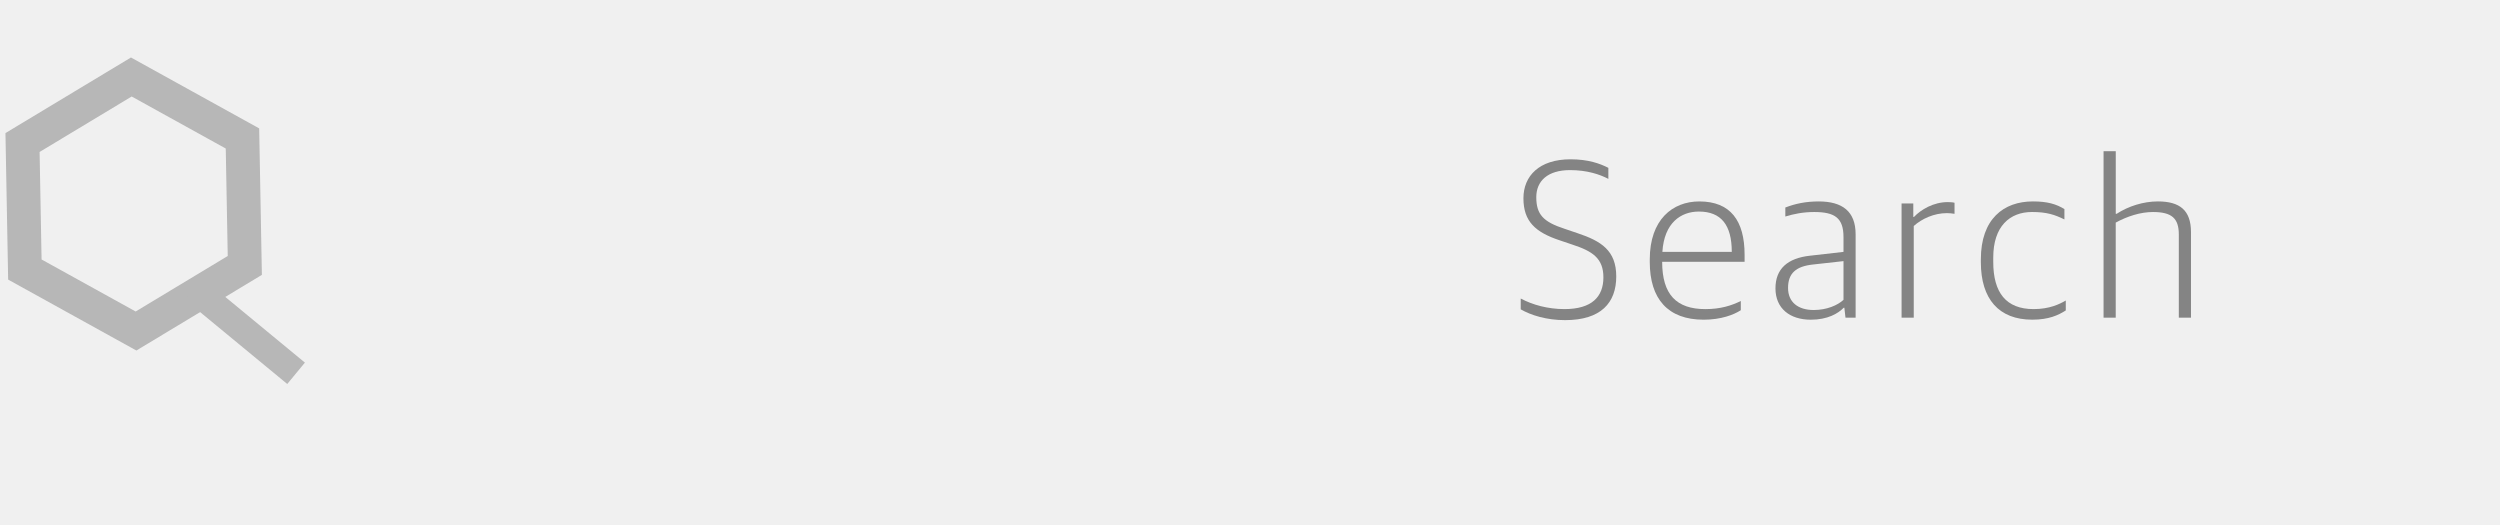
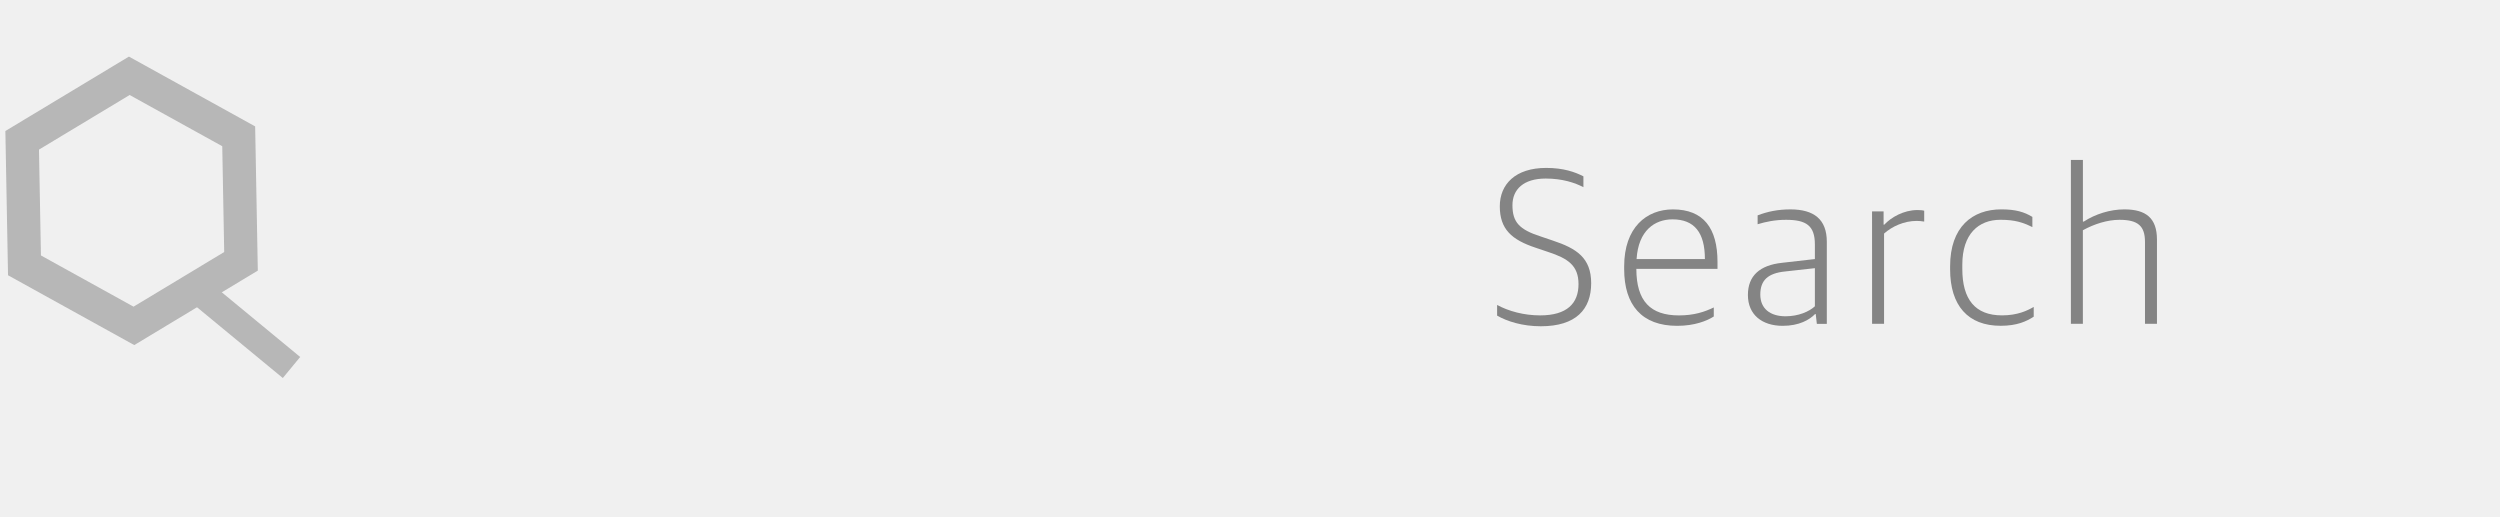
- <svg xmlns="http://www.w3.org/2000/svg" version="1.1" id="Layer_1" x="0px" y="0px" width="222px" height="46.584px" viewBox="0 0 222 46.584" enable-background="new 0 0 222 46.584" xml:space="preserve">
-   <path display="none" opacity="0.8" fill="#9E9E9E" enable-background="new    " d="M6.999,12.999H2.304  c-0.551,0-1.289-0.347-1.64-0.771l-2.051-2.46C-1.738,9.347-2.477,9-3.026,9h-7c-0.551,0-1.263,0.365-1.585,0.812l-1.716,2.377  C-13.648,12.632-14.362,13-14.913,13H-20c-1.099,0-2,0.9-2,1.998V30c0,1.099,0.901,2,2,2H7c1.1,0,2-0.901,2-2V14.997  C9,13.898,8.1,12.999,6.999,12.999z" />
-   <polygon display="none" fill="#FFFFFF" points="-9.844,27.551 -13.09,21.93 -9.844,16.307 -3.354,16.307 -0.107,21.93   -3.354,27.551 " />
-   <g display="none">
-     <path display="inline" fill="#848484" d="M135.167,14.47h3.842c3.281,0,4.621,1.46,4.621,3.98c0,2.601-1.642,4.042-4.381,4.042   h-2.961v5.841h-1.121V14.47L135.167,14.47z M139.027,21.552c2.382,0,3.399-1.041,3.399-3.021c0-2.08-0.858-3.101-3.52-3.101h-2.621   v6.122H139.027z" />
-     <path display="inline" fill="#848484" d="M146.127,23.432v-0.279c0-3.321,1.899-5.142,4.521-5.142c2.74,0,4.541,1.76,4.541,5.081   v0.26c0,3.321-1.921,5.163-4.562,5.163C147.887,28.515,146.127,26.752,146.127,23.432z M154.068,23.452v-0.4   c0-3-1.479-4.141-3.44-4.141c-2.021,0-3.4,1.44-3.4,4.141v0.421c0,2.959,1.48,4.141,3.441,4.141   C152.688,27.613,154.068,26.213,154.068,23.452z" />
-     <path display="inline" fill="#848484" d="M157.807,27.772v-0.881c0.82,0.36,1.641,0.681,3.081,0.681   c1.84,0,2.521-0.761,2.521-1.841c0-1.159-0.539-1.58-1.979-2l-1.101-0.32c-1.5-0.42-2.4-1.08-2.4-2.721   c0-1.581,1.08-2.681,3.301-2.681c1.3,0,2.16,0.3,2.721,0.6v0.9c-0.619-0.3-1.619-0.56-2.66-0.56c-1.561,0-2.34,0.6-2.34,1.66   c0,1.04,0.479,1.48,1.739,1.84l1.12,0.32c1.841,0.521,2.682,1.122,2.682,2.881c0,1.721-1.16,2.841-3.48,2.841   C159.647,28.493,158.566,28.192,157.807,27.772z" />
-     <path display="inline" fill="#848484" d="M168.368,26.213v-7.122h-1.502v-0.9h1.502v-2.4h1.079v2.4h2.761v0.9h-2.761v6.962   c0,1.04,0.359,1.48,1.62,1.48c0.439,0,0.939-0.08,1.359-0.2v0.739c-0.359,0.181-0.859,0.36-1.641,0.36   C169.247,28.435,168.368,27.772,168.368,26.213z" />
-   </g>
-   <g display="none">
-     <path display="inline" fill="#848484" d="M136.168,15.346h3.84c3.281,0,4.621,1.46,4.621,3.98c0,2.601-1.642,4.041-4.381,4.041   h-2.961v5.842h-1.119V15.346z M140.028,22.428c2.381,0,3.4-1.041,3.4-3.021c0-2.08-0.86-3.101-3.521-3.101h-2.621v6.122H140.028z" />
-     <path display="inline" fill="#848484" d="M147.987,19.067h1.04v1.2h0.062c0.619-0.66,1.74-1.32,3-1.32   c0.221,0,0.479,0.02,0.601,0.06v0.98c-0.22-0.04-0.501-0.061-0.681-0.061c-1.141,0-2.221,0.5-2.94,1.141v8.142h-1.08   L147.987,19.067L147.987,19.067z" />
-     <path display="inline" fill="#848484" d="M155.027,24.31v-0.281c0-3.32,1.899-5.142,4.521-5.142c2.74,0,4.541,1.76,4.541,5.081   v0.262c0,3.319-1.92,5.16-4.562,5.16C156.788,29.39,155.027,27.629,155.027,24.31z M162.969,24.328v-0.4   c0-3-1.48-4.141-3.441-4.141c-2.02,0-3.4,1.44-3.4,4.141v0.421c0,2.961,1.48,4.141,3.439,4.141   C161.588,28.488,162.969,27.088,162.969,24.328z" />
-     <path display="inline" fill="#848484" d="M168.127,19.967h-1.58v-0.9h1.58v-1.701c0-2.06,1.26-3.041,2.92-3.041   c0.641,0,1.021,0.1,1.361,0.22v0.8c-0.32-0.08-0.642-0.12-1.181-0.12c-1.24,0-2.021,0.66-2.021,2.22v1.621h5.162v10.142h-1.103   v-9.242h-4.062v9.242h-1.08v-9.241H168.127z M173.268,15.646h1.102v1.24h-1.102V15.646z" />
-     <path display="inline" fill="#848484" d="M178.508,14.426h1.1v14.783h-1.1V14.426z" />
-     <path display="inline" fill="#848484" d="M183.088,24.269v-0.24c0-3.521,2.02-5.142,4.399-5.142c2.761,0,4.021,1.7,4.021,4.741   v0.62h-7.32c0,2.92,1.279,4.201,3.84,4.201c1.361,0,2.32-0.32,3.141-0.722v0.82c-0.619,0.4-1.739,0.84-3.301,0.84   C184.688,29.39,183.088,27.529,183.088,24.269z M184.208,23.367h6.162c0-2.38-0.941-3.58-2.923-3.58   C185.848,19.787,184.368,20.787,184.208,23.367z" />
-   </g>
-   <g display="none">
-     <rect x="-21.935" y="22.204" display="inline" fill="#FFFFFF" width="25.955" height="13.6" />
-     <g display="inline" opacity="0.7">
-       <path fill="#9E9E9E" d="M-9.468,30.685c-4.914,0-9.347-2.091-12.467-5.422c2.334-0.768,6.778-2.448,7.459-2.753    c1.557-0.701,1.558-2.954,1.487-3.891l-0.014-0.17l-0.12-0.124c-0.795-0.824-1.405-2.27-1.863-4.413l-0.064-0.3l-0.297-0.063    c-0.138-0.032-0.394-0.236-0.67-0.716c-0.491-0.855-0.726-1.995-0.533-2.598c0.114-0.354,0.235-0.423,0.258-0.432    c0.049-0.022,0.133,0.013,0.167,0.028l0.696,0.328l-0.02-0.769c-0.028-1.149-0.007-2.077,0.02-3.085    C-15.298,1.388-10.747,1-9.329,1c0.006,0,0.016,0,0.022,0c1.414,0,5.967,0.389,6.099,5.304C-3.177,7.461-3.164,8.335-3.19,9.39    l-0.018,0.769l0.697-0.326c0.034-0.017,0.117-0.051,0.168-0.029c0.021,0.01,0.142,0.077,0.255,0.432    c0.192,0.605-0.042,1.745-0.532,2.6c-0.276,0.479-0.533,0.684-0.67,0.714l-0.298,0.066l-0.064,0.298    c-0.457,2.144-1.064,3.591-1.863,4.414l-0.12,0.124l-0.013,0.172c-0.07,0.935-0.07,3.189,1.489,3.889    c0.668,0.299,5.018,1.973,7.223,2.688C-0.058,28.567-4.519,30.685-9.468,30.685z" />
-       <polygon fill="#9E9E9E" points="1.799,36.94 -9.436,43.427 -20.671,36.94 -20.671,23.969 -9.436,17.481 1.799,23.969   " />
-     </g>
-     <rect x="-23.25" y="22.204" display="inline" fill="#FFFFFF" width="2.579" height="15.335" />
-     <rect x="1.774" y="22.204" display="inline" fill="#FFFFFF" width="2.579" height="15.335" />
-   </g>
-   <g display="none">
+ <svg xmlns="http://www.w3.org/2000/svg" version="1.1" id="Layer_1" x="0px" y="0px" width="225.5px" height="46.584px" viewBox="0 0 225.5 46.584" enable-background="new 0 0 225.5 46.584" xml:space="preserve">
+   <g id="Post" display="none">
    <g display="inline">
-       <rect x="-22.279" y="23.066" fill="#FFFFFF" width="26.356" height="13.814" />
-       <g>
-         <path fill="#9E9E9E" d="M-9.619,31.683c-4.991,0-9.497-2.119-12.66-5.513c2.373-0.771,6.881-2.487,7.575-2.796     c1.583-0.704,1.583-2.99,1.508-3.943l-0.012-0.184l-0.125-0.124c-0.806-0.835-1.424-2.298-1.888-4.477l-0.069-0.308l-0.302-0.054     c-0.141-0.039-0.4-0.243-0.68-0.731c-0.498-0.873-0.734-2.028-0.539-2.638c0.118-0.367,0.235-0.438,0.262-0.438     c0.049-0.023,0.136,0.012,0.172,0.029l0.704,0.332l-0.02-0.781c-0.027-1.164-0.007-2.115,0.02-3.139     c0.13-4.986,4.756-5.383,6.197-5.383c0.006,0,0.018,0,0.019,0c1.438,0,6.07,0.396,6.197,5.383     c0.042,1.173,0.051,2.066,0.021,3.139l-0.021,0.781l0.714-0.332c0.027-0.018,0.109-0.053,0.169-0.029     c0.008,0.006,0.139,0.077,0.254,0.438c0.19,0.616-0.044,1.765-0.536,2.638c-0.285,0.489-0.551,0.702-0.687,0.731l-0.296,0.06     l-0.071,0.302c-0.462,2.179-1.081,3.648-1.898,4.483l-0.11,0.13l-0.015,0.172c-0.068,0.953-0.068,3.244,1.504,3.943     c0.684,0.309,5.107,2.008,7.34,2.742C-0.06,29.532-4.583,31.683-9.619,31.683z" />
-         <polygon fill="#9E9E9E" points="1.833,38.03 -9.587,44.621 -20.997,38.03 -20.997,24.86 -9.587,18.27 1.833,24.86    " />
-       </g>
-       <rect x="-23.611" y="23.066" fill="#FFFFFF" width="2.615" height="15.58" />
-       <rect x="1.803" y="23.066" fill="#FFFFFF" width="2.612" height="15.58" />
-       <polygon fill="#9E9E9E" points="-16.5,14.258 -17.701,12.176 -16.5,10.098 -14.101,10.098 -12.9,12.176 -14.101,14.258   " />
-       <polygon fill="#9E9E9E" points="-4.915,14.258 -6.117,12.173 -4.915,10.095 -2.517,10.095 -1.315,12.173 -2.517,14.258   " />
-     </g>
-     <rect x="-20.997" y="38.03" display="inline" fill="#FFFFFF" width="22.8" height="7.219" />
-   </g>
-   <g id="Layer_4_2_" display="none">
-     <g display="inline">
-       <polygon fill="#9E9E9E" points="-16.014,24.619 -21.677,14.809 -16.014,5 -4.687,5 0.975,14.809 -4.687,24.619   " />
-       <polygon fill="#9E9E9E" points="-21.677,14.809 -10.352,37.194 0.975,14.809   " />
-       <polygon opacity="0.05" enable-background="new    " points="-21.677,14.809 -10.352,37.194 -9.096,34.717 -18.204,15.639   " />
-       <polyline opacity="0.1" fill="#FFFFFF" enable-background="new    " points="-14.25,7.548 -16.014,5 -21.677,14.809     -18.204,15.639   " />
+       <path opacity="0.7" fill="#9E9E9E" enable-background="new    " d="M28.999,12.999h-4.695c-0.551,0-1.289-0.347-1.64-0.771    l-2.051-2.46C20.262,9.347,19.523,9,18.974,9h-7c-0.551,0-1.263,0.365-1.585,0.812l-1.716,2.377C8.352,12.632,7.638,13,7.087,13H2    c-1.099,0-2,0.9-2,1.998V30c0,1.099,0.901,2,2,2h27c1.1,0,2-0.901,2-2V14.997C31,13.898,30.1,12.999,28.999,12.999z" />
+       <polygon fill="#FFFFFF" points="12.156,27.551 8.91,21.93 12.156,16.307 18.646,16.307 21.893,21.93 18.646,27.551   " />
    </g>
    <g display="inline">
-       <path fill="#848484" d="M135.5,14.688h1.681l4.541,12.342h0.06l4.541-12.342h1.701v13.863h-1.141V16.128h-0.041l-4.62,12.423    h-1.04l-4.602-12.423h-0.039v12.423H135.5V14.688z" />
-       <path fill="#848484" d="M151.68,25.95c0-1.74,1.08-2.681,3.061-2.9l2.98-0.341v-1.32c0-1.7-0.78-2.22-2.602-2.22    c-1,0-1.84,0.18-2.56,0.4v-0.8c0.879-0.34,1.819-0.54,2.96-0.54c2.102,0,3.279,0.88,3.279,2.921v7.401h-0.898l-0.102-0.881h-0.059    c-0.5,0.521-1.441,1.062-2.922,1.062C152.959,28.729,151.68,27.729,151.68,25.95z M157.721,26.971v-3.44l-2.7,0.301    c-1.521,0.16-2.222,0.779-2.222,2.08c0,1.26,0.881,1.961,2.281,1.961C156.241,27.871,157.202,27.451,157.721,26.971z" />
-       <path fill="#848484" d="M162.879,18.409h1.041v0.86h0.06c0.74-0.54,1.819-1.04,3.261-1.04c2.28,0,4.121,1.2,4.121,5.081v0.22    c0,3.621-1.801,5.201-4.621,5.201c-1.24,0-2.16-0.359-2.779-0.721v4.44h-1.08V18.409H162.879z M170.221,23.67v-0.32    c0-3.241-1.221-4.181-3.24-4.181c-1.32,0-2.4,0.48-3.021,0.9v7c0.58,0.4,1.541,0.761,2.701,0.761    C168.86,27.83,170.221,26.631,170.221,23.67z" />
+       <path fill="#848484" d="M136.167,15.47h3.842c3.281,0,4.621,1.46,4.621,3.98c0,2.601-1.642,4.042-4.381,4.042h-2.961v5.841h-1.121    V15.47L136.167,15.47z M140.027,22.552c2.382,0,3.398-1.041,3.398-3.021c0-2.08-0.857-3.101-3.52-3.101h-2.621v6.122H140.027z" />
+       <path fill="#848484" d="M147.127,24.433v-0.279c0-3.321,1.898-5.143,4.521-5.143c2.74,0,4.541,1.76,4.541,5.081v0.261    c0,3.32-1.922,5.162-4.562,5.162C148.887,29.515,147.127,27.752,147.127,24.433z M155.068,24.452v-0.4c0-3-1.479-4.141-3.44-4.141    c-2.021,0-3.399,1.44-3.399,4.141v0.422c0,2.959,1.479,4.141,3.44,4.141C153.688,28.612,155.068,27.213,155.068,24.452z" />
+       <path fill="#848484" d="M158.807,28.772v-0.881c0.82,0.359,1.642,0.68,3.082,0.68c1.84,0,2.521-0.76,2.521-1.84    c0-1.16-0.539-1.58-1.979-2l-1.101-0.32c-1.5-0.42-2.399-1.08-2.399-2.721c0-1.581,1.079-2.681,3.301-2.681    c1.299,0,2.16,0.3,2.721,0.6v0.9c-0.619-0.3-1.619-0.56-2.66-0.56c-1.561,0-2.34,0.6-2.34,1.66c0,1.04,0.479,1.48,1.738,1.84    l1.121,0.32c1.84,0.521,2.682,1.123,2.682,2.88c0,1.722-1.16,2.842-3.48,2.842C160.646,29.493,159.566,29.192,158.807,28.772z" />
+       <path fill="#848484" d="M169.368,27.213v-7.122h-1.502v-0.9h1.502v-2.4h1.079v2.4h2.761v0.9h-2.761v6.963    c0,1.039,0.359,1.479,1.619,1.479c0.439,0,0.939-0.08,1.359-0.2v0.738c-0.359,0.182-0.859,0.361-1.641,0.361    C170.247,29.435,169.368,28.772,169.368,27.213z" />
    </g>
  </g>
-   <g opacity="0.7">
-     <polygon fill="none" stroke="#9E9E9E" stroke-width="3" stroke-miterlimit="10" points="2.208,23.935 2,12.656 11.661,6.837    21.531,12.295 21.739,23.57 12.078,29.394  " />
-     <rect x="20.51" y="23.492" transform="matrix(0.6363 -0.7714 0.7714 0.6363 -14.7685 27.461)" fill="#9E9E9E" width="2.461" height="11.803" />
+   <g id="Profile" display="none">
+     <g display="inline">
+       <path fill="#848484" d="M136.168,15.346h3.84c3.281,0,4.621,1.46,4.621,3.98c0,2.601-1.643,4.041-4.381,4.041h-2.961v5.842h-1.119    V15.346z M140.027,22.428c2.382,0,3.4-1.041,3.4-3.021c0-2.08-0.859-3.101-3.521-3.101h-2.621v6.122H140.027z" />
+       <path fill="#848484" d="M147.986,19.067h1.041v1.2h0.062c0.619-0.66,1.74-1.32,3-1.32c0.222,0,0.479,0.02,0.601,0.06v0.98    c-0.219-0.04-0.5-0.061-0.681-0.061c-1.141,0-2.221,0.5-2.94,1.141v8.142h-1.08L147.986,19.067L147.986,19.067z" />
+       <path fill="#848484" d="M155.027,24.31v-0.281c0-3.319,1.898-5.141,4.521-5.141c2.74,0,4.541,1.76,4.541,5.081v0.262    c0,3.319-1.92,5.16-4.562,5.16C156.788,29.39,155.027,27.629,155.027,24.31z M162.969,24.328v-0.399c0-3-1.48-4.142-3.441-4.142    c-2.02,0-3.399,1.44-3.399,4.142v0.42c0,2.961,1.479,4.142,3.438,4.142C161.588,28.487,162.969,27.088,162.969,24.328z" />
+       <path fill="#848484" d="M168.127,19.967h-1.58v-0.9h1.58v-1.701c0-2.06,1.26-3.041,2.92-3.041c0.641,0,1.021,0.1,1.361,0.22v0.8    c-0.32-0.08-0.643-0.12-1.182-0.12c-1.24,0-2.021,0.66-2.021,2.22v1.621h5.162v10.142h-1.103v-9.242h-4.062v9.242h-1.08v-9.241    H168.127z M173.268,15.646h1.103v1.24h-1.103V15.646z" />
+       <path fill="#848484" d="M178.508,14.426h1.1v14.783h-1.1V14.426z" />
+       <path fill="#848484" d="M183.088,24.269v-0.24c0-3.521,2.02-5.141,4.398-5.141c2.762,0,4.021,1.7,4.021,4.741v0.62h-7.32    c0,2.92,1.279,4.201,3.84,4.201c1.361,0,2.32-0.32,3.142-0.722v0.819c-0.619,0.399-1.739,0.841-3.301,0.841    C184.688,29.39,183.088,27.528,183.088,24.269z M184.208,23.367h6.162c0-2.38-0.94-3.58-2.923-3.58    C185.848,19.787,184.368,20.787,184.208,23.367z" />
+     </g>
+     <g display="inline" opacity="0.7">
+       <g>
+         <rect x="1.332" y="23.066" fill="#FFFFFF" width="26.356" height="13.814" />
+         <g>
+           <path fill="#9E9E9E" d="M13.992,31.683c-4.991,0-9.497-2.119-12.66-5.513c2.373-0.771,6.881-2.487,7.575-2.796      c1.583-0.704,1.583-2.99,1.508-3.943l-0.012-0.184l-0.125-0.124c-0.806-0.835-1.424-2.298-1.888-4.477l-0.069-0.308      l-0.302-0.054c-0.141-0.039-0.4-0.243-0.68-0.731C6.841,12.68,6.605,11.525,6.8,10.915c0.118-0.367,0.235-0.438,0.262-0.438      c0.049-0.023,0.136,0.012,0.172,0.029l0.704,0.332l-0.02-0.781c-0.027-1.164-0.007-2.115,0.02-3.139      c0.13-4.986,4.756-5.383,6.197-5.383c0.006,0,0.018,0,0.019,0c1.438,0,6.07,0.396,6.197,5.383      c0.042,1.173,0.051,2.066,0.021,3.139l-0.021,0.781l0.714-0.332c0.027-0.018,0.109-0.053,0.169-0.029      c0.008,0.006,0.139,0.077,0.254,0.438c0.19,0.616-0.044,1.765-0.536,2.638c-0.285,0.489-0.551,0.702-0.687,0.731l-0.296,0.06      l-0.071,0.302c-0.462,2.179-1.081,3.648-1.898,4.483l-0.11,0.13l-0.015,0.172c-0.068,0.953-0.068,3.244,1.504,3.943      c0.684,0.309,5.107,2.008,7.34,2.742C23.551,29.532,19.028,31.683,13.992,31.683z" />
+           <polygon fill="#9E9E9E" points="25.444,38.03 14.024,44.621 2.614,38.03 2.614,24.86 14.024,18.27 25.444,24.86     " />
+         </g>
+         <rect y="23.066" fill="#FFFFFF" width="2.615" height="15.58" />
+         <rect x="25.414" y="23.066" fill="#FFFFFF" width="2.612" height="15.58" />
+         <polygon fill="#9E9E9E" points="7.111,14.258 5.91,12.176 7.111,10.098 9.51,10.098 10.711,12.176 9.51,14.258    " />
+         <polygon fill="#9E9E9E" points="18.696,14.258 17.494,12.173 18.696,10.095 21.094,10.095 22.296,12.173 21.094,14.258    " />
+       </g>
+       <rect x="2.614" y="38.03" fill="#FFFFFF" width="22.8" height="7.219" />
+     </g>
  </g>
-   <g>
-     <path fill="#848484" d="M135.04,27.469v-0.961c1.041,0.562,2.42,0.94,3.881,0.94c2.42,0,3.461-1.08,3.461-2.82   c0-1.681-0.961-2.321-2.74-2.901l-1.12-0.379c-2.181-0.721-3.241-1.681-3.241-3.741c0-1.98,1.4-3.461,4.182-3.461   c1.58,0,2.621,0.38,3.36,0.76v0.979c-0.761-0.4-1.899-0.78-3.401-0.78c-2,0-3,0.98-3,2.401c0,1.54,0.621,2.2,2.541,2.82l1.119,0.38   c2.103,0.7,3.441,1.54,3.441,3.841c0,2.342-1.359,3.881-4.541,3.881C137.32,28.429,135.939,27.988,135.04,27.469z" />
-     <path fill="#848484" d="M146.5,23.268v-0.24c0-3.521,2.02-5.141,4.399-5.141c2.761,0,4.021,1.7,4.021,4.741v0.621h-7.32   c0,2.92,1.279,4.2,3.841,4.2c1.36,0,2.321-0.319,3.142-0.72v0.819c-0.621,0.399-1.74,0.841-3.301,0.841   C148.1,28.39,146.5,26.528,146.5,23.268z M147.62,22.367h6.162c0-2.38-0.941-3.581-2.922-3.581   C149.26,18.787,147.779,19.787,147.62,22.367z" />
-     <path fill="#848484" d="M157.661,25.606c0-1.739,1.08-2.68,3.061-2.899l2.98-0.34v-1.32c0-1.7-0.781-2.22-2.603-2.22   c-1,0-1.841,0.18-2.562,0.4v-0.8c0.881-0.34,1.82-0.54,2.961-0.54c2.101,0,3.281,0.88,3.281,2.921v7.402h-0.9l-0.1-0.881h-0.061   c-0.5,0.521-1.441,1.061-2.92,1.061C158.939,28.39,157.661,27.39,157.661,25.606z M163.702,26.628v-3.44l-2.701,0.3   c-1.521,0.16-2.222,0.78-2.222,2.081c0,1.26,0.882,1.96,2.281,1.96C162.221,27.528,163.18,27.108,163.702,26.628z" />
-     <path fill="#848484" d="M168.859,18.066h1.041v1.2h0.06c0.621-0.66,1.74-1.32,3.002-1.32c0.219,0,0.479,0.02,0.6,0.06v0.98   c-0.221-0.04-0.5-0.06-0.68-0.06c-1.141,0-2.221,0.5-2.941,1.141v8.142h-1.08L168.859,18.066L168.859,18.066z" />
-     <path fill="#848484" d="M175.9,23.287v-0.26c0-3.581,2.021-5.141,4.619-5.141c1.301,0,2.082,0.24,2.801,0.68v0.92   c-0.858-0.42-1.562-0.66-2.881-0.66c-1.979,0-3.438,1.28-3.438,4.041v0.4c0,2.721,1.141,4.181,3.58,4.181   c1.42,0,2.301-0.44,2.86-0.762v0.881c-0.659,0.421-1.5,0.82-2.979,0.82C177.5,28.39,175.9,26.549,175.9,23.287z" />
-     <path fill="#848484" d="M186.799,13.425h1.08v5.561h0.08c1.041-0.68,2.381-1.1,3.66-1.1c1.94,0,2.94,0.78,2.94,2.721v7.602h-1.08   v-7.382c0-1.44-0.621-2-2.301-2c-1.101,0-2.281,0.38-3.302,0.94v8.442h-1.08V13.425H186.799z" />
+   <g id="Map_1_" display="none">
+     <g display="inline" opacity="0.7">
+       <polygon fill="#9E9E9E" points="6.663,24.619 1,14.809 6.663,5 17.99,5 23.652,14.809 17.99,24.619   " />
+       <polygon fill="#9E9E9E" points="1,14.809 12.325,37.194 23.652,14.809   " />
+       <polygon opacity="0.05" enable-background="new    " points="1,14.809 12.325,37.194 13.581,34.717 4.473,15.639   " />
+       <polyline opacity="0.1" fill="#FFFFFF" enable-background="new    " points="8.427,7.548 6.663,5 1,14.809 4.473,15.639   " />
+     </g>
+     <g id="Map" display="inline">
+       <path fill="#848484" d="M136.177,15.688h1.681l4.541,12.342h0.061L147,15.688h1.701v13.863h-1.141V17.128h-0.041l-4.621,12.423    h-1.039l-4.603-12.423h-0.039v12.423h-1.041V15.688z" />
+       <path fill="#848484" d="M152.357,26.95c0-1.74,1.08-2.682,3.061-2.9l2.98-0.341v-1.32c0-1.7-0.78-2.22-2.603-2.22    c-1,0-1.84,0.18-2.56,0.4v-0.8c0.879-0.34,1.818-0.54,2.959-0.54c2.103,0,3.279,0.88,3.279,2.921v7.401h-0.897l-0.103-0.881    h-0.059c-0.5,0.521-1.441,1.062-2.922,1.062C153.637,29.729,152.357,28.729,152.357,26.95z M158.398,27.972v-3.44l-2.7,0.301    c-1.521,0.16-2.222,0.778-2.222,2.08c0,1.26,0.881,1.961,2.28,1.961C156.917,28.871,157.878,28.451,158.398,27.972z" />
+       <path fill="#848484" d="M163.557,19.409h1.041v0.86h0.06c0.739-0.54,1.819-1.04,3.261-1.04c2.28,0,4.121,1.2,4.121,5.081v0.221    c0,3.621-1.801,5.201-4.621,5.201c-1.24,0-2.16-0.359-2.779-0.722v4.44h-1.08V19.409H163.557z M170.898,24.67v-0.319    c0-3.242-1.222-4.182-3.24-4.182c-1.32,0-2.4,0.48-3.021,0.9v7c0.58,0.399,1.541,0.761,2.701,0.761    C169.537,28.83,170.898,27.631,170.898,24.67z" />
+     </g>
  </g>
-   <linearGradient id="SVGID_1_" gradientUnits="userSpaceOnUse" x1="847.461" y1="3864.599" x2="876.825" y2="3864.599" gradientTransform="matrix(1 0 0 1 -871 -3846.059)">
-     <stop offset="0" style="stop-color:#FFDD15" />
-     <stop offset="0.147" style="stop-color:#F6921E" />
-     <stop offset="0.311" style="stop-color:#EC1C24" />
-     <stop offset="0.461" style="stop-color:#EC297B" />
-     <stop offset="0.664" style="stop-color:#90278E" />
-     <stop offset="0.692" style="stop-color:#8C2B91" />
-     <stop offset="0.722" style="stop-color:#7E379A" />
-     <stop offset="0.754" style="stop-color:#694CA8" />
-     <stop offset="0.786" style="stop-color:#4A68BD" />
-     <stop offset="0.819" style="stop-color:#238CD7" />
-     <stop offset="0.844" style="stop-color:#00ADEE" />
-     <stop offset="1" style="stop-color:#29B473" />
-   </linearGradient>
-   <polygon display="none" opacity="0.7" fill="#9E9E9E" stroke="url(#SVGID_1_)" stroke-width="0.5" stroke-miterlimit="10" enable-background="new    " points="  -16.053,31.005 -23.25,18.538 -16.053,6.074 -1.661,6.074 5.536,18.538 -1.661,31.005 " />
-   <g display="none">
-     <path display="inline" fill="#848484" d="M133.638,15.184h1.159l4.502,12.323h0.021l4.501-12.323h1.061l-5.102,13.863h-1.039   L133.638,15.184z" />
-     <path display="inline" fill="#848484" d="M147.838,15.484h1.119v1.24h-1.119V15.484z M147.857,18.905h1.081v10.142h-1.081V18.905z" />
-     <path display="inline" fill="#848484" d="M153.079,28.667V14.264h1.08v5.401h0.08c0.801-0.48,1.82-0.94,3.342-0.94   c2.1,0,3.979,1.16,3.979,5.062v0.239c0,3.421-1.819,5.24-4.94,5.24C155.359,29.267,153.938,29.047,153.079,28.667z M160.42,24.166   v-0.32c0-3.201-1.18-4.181-3.32-4.181c-1.24,0-2.301,0.48-2.939,0.84v7.382c0.6,0.261,1.379,0.44,2.539,0.44   C158.799,28.327,160.42,27.228,160.42,24.166z" />
-     <path display="inline" fill="#848484" d="M164.398,24.104v-0.238c0-3.521,2.021-5.142,4.399-5.142c2.762,0,4.021,1.7,4.021,4.741   v0.62h-7.32c0,2.921,1.279,4.201,3.84,4.201c1.361,0,2.32-0.32,3.142-0.721v0.819c-0.62,0.4-1.739,0.841-3.301,0.841   C165.999,29.228,164.398,27.366,164.398,24.104z M165.519,23.206h6.161c0-2.381-0.939-3.581-2.922-3.581   C167.159,19.625,165.679,20.625,165.519,23.206z" />
-     <path display="inline" fill="#848484" d="M175.638,28.485v-0.879c0.819,0.359,1.641,0.681,3.081,0.681   c1.84,0,2.521-0.761,2.521-1.841c0-1.16-0.541-1.58-1.98-2l-1.102-0.32c-1.5-0.42-2.4-1.08-2.4-2.721   c0-1.581,1.08-2.681,3.302-2.681c1.3,0,2.16,0.3,2.721,0.6v0.9c-0.62-0.3-1.62-0.56-2.661-0.56c-1.56,0-2.34,0.6-2.34,1.66   c0,1.04,0.479,1.479,1.74,1.841l1.12,0.319c1.841,0.521,2.681,1.121,2.681,2.881c0,1.721-1.16,2.841-3.48,2.841   C177.479,29.207,176.397,28.907,175.638,28.485z" />
+   <g id="Search">
+     <g opacity="0.7">
+       <polygon fill="none" stroke="#9E9E9E" stroke-width="3" stroke-miterlimit="10" points="2.208,23.935 2,12.656 11.661,6.837     21.531,12.295 21.739,23.57 12.078,29.394   " />
+       <rect x="20.509" y="23.492" transform="matrix(-0.6363 0.7714 -0.7714 -0.6363 58.247 31.3259)" fill="#9E9E9E" width="2.461" height="11.803" />
+     </g>
+     <g>
+       <path fill="#848484" d="M135.04,28.469v-0.961c1.041,0.562,2.42,0.94,3.881,0.94c2.42,0,3.461-1.08,3.461-2.82    c0-1.682-0.961-2.32-2.739-2.901l-1.121-0.379c-2.181-0.721-3.24-1.681-3.24-3.741c0-1.98,1.4-3.461,4.182-3.461    c1.58,0,2.621,0.38,3.36,0.76v0.979c-0.761-0.4-1.899-0.78-3.401-0.78c-2,0-3,0.98-3,2.401c0,1.54,0.621,2.2,2.541,2.82    l1.119,0.38c2.104,0.7,3.441,1.54,3.441,3.841c0,2.343-1.359,3.882-4.541,3.882C137.32,29.429,135.939,28.987,135.04,28.469z" />
+       <path fill="#848484" d="M146.5,24.269v-0.24c0-3.521,2.02-5.141,4.398-5.141c2.762,0,4.021,1.7,4.021,4.741v0.621h-7.32    c0,2.92,1.279,4.2,3.842,4.2c1.359,0,2.32-0.319,3.142-0.72v0.818c-0.621,0.398-1.74,0.842-3.301,0.842    C148.1,29.39,146.5,27.528,146.5,24.269z M147.62,23.367h6.162c0-2.38-0.941-3.581-2.923-3.581    C149.26,19.787,147.779,20.787,147.62,23.367z" />
+       <path fill="#848484" d="M157.661,26.606c0-1.739,1.08-2.681,3.062-2.899l2.979-0.34v-1.32c0-1.7-0.781-2.22-2.603-2.22    c-1,0-1.842,0.18-2.562,0.4v-0.8c0.881-0.34,1.82-0.54,2.961-0.54c2.102,0,3.281,0.88,3.281,2.921v7.402h-0.9l-0.1-0.881h-0.062    c-0.5,0.521-1.44,1.061-2.92,1.061C158.939,29.39,157.661,28.39,157.661,26.606z M163.702,27.628v-3.439l-2.701,0.299    c-1.521,0.16-2.222,0.781-2.222,2.082c0,1.26,0.882,1.959,2.281,1.959C162.221,28.528,163.18,28.108,163.702,27.628z" />
+       <path fill="#848484" d="M168.859,19.066h1.041v1.2h0.06c0.621-0.66,1.74-1.32,3.002-1.32c0.22,0,0.479,0.02,0.601,0.06v0.98    c-0.222-0.04-0.5-0.06-0.681-0.06c-1.141,0-2.221,0.5-2.94,1.141v8.142h-1.08L168.859,19.066L168.859,19.066z" />
+       <path fill="#848484" d="M175.9,24.287v-0.261c0-3.581,2.021-5.141,4.619-5.141c1.301,0,2.082,0.24,2.801,0.68v0.92    c-0.858-0.42-1.562-0.66-2.881-0.66c-1.979,0-3.438,1.28-3.438,4.041v0.399c0,2.721,1.142,4.182,3.58,4.182    c1.42,0,2.301-0.44,2.86-0.762v0.881c-0.659,0.42-1.5,0.82-2.979,0.82C177.5,29.39,175.9,27.549,175.9,24.287z" />
+       <path fill="#848484" d="M186.799,14.425h1.08v5.561h0.08c1.041-0.68,2.381-1.1,3.66-1.1c1.939,0,2.939,0.78,2.939,2.721v7.602    h-1.08v-7.382c0-1.44-0.621-2-2.301-2c-1.101,0-2.281,0.38-3.302,0.94v8.442h-1.08V14.425H186.799z" />
+     </g>
  </g>
-   <g id="Layer_7" display="none">
- </g>
-   <g display="none">
+   <g id="Vibes" display="none">
+     <linearGradient id="SVGID_1_" gradientUnits="userSpaceOnUse" x1="1149.211" y1="-4188.514" x2="1178.575" y2="-4188.514" gradientTransform="matrix(1 0 0 -1 -1148.5 -4166.975)">
+       <stop offset="0" style="stop-color:#FFDD15" />
+       <stop offset="0.147" style="stop-color:#F6921E" />
+       <stop offset="0.311" style="stop-color:#EC1C24" />
+       <stop offset="0.461" style="stop-color:#EC297B" />
+       <stop offset="0.664" style="stop-color:#90278E" />
+       <stop offset="0.692" style="stop-color:#8C2B91" />
+       <stop offset="0.722" style="stop-color:#7E379A" />
+       <stop offset="0.754" style="stop-color:#694CA8" />
+       <stop offset="0.786" style="stop-color:#4A68BD" />
+       <stop offset="0.819" style="stop-color:#238CD7" />
+       <stop offset="0.844" style="stop-color:#00ADEE" />
+       <stop offset="1" style="stop-color:#29B473" />
+     </linearGradient>
+     <polygon display="inline" opacity="0.6" fill="#9E9E9E" stroke="url(#SVGID_1_)" stroke-width="0.5" stroke-miterlimit="10" enable-background="new    " points="   8.197,34.005 1,21.538 8.197,9.074 22.589,9.074 29.786,21.538 22.589,34.005  " />
    <g display="inline">
-       <path fill="#848484" d="M136.075,15.241h1.176v13.543h7.014v1.008h-8.189V15.241z" />
-       <path fill="#848484" d="M144.917,24.647v-0.293c0-3.486,1.994-5.396,4.745-5.396c2.876,0,4.767,1.848,4.767,5.333v0.272    c0,3.486-2.016,5.418-4.787,5.418C146.764,29.981,144.917,28.134,144.917,24.647z M153.252,24.669v-0.42    c0-3.149-1.555-4.346-3.611-4.346c-2.121,0-3.57,1.512-3.57,4.346v0.441c0,3.107,1.555,4.346,3.611,4.346    C151.803,29.036,153.252,27.566,153.252,24.669z" />
-       <path fill="#848484" d="M155.291,31.157c0-1.281,0.944-2.121,2.12-2.562v-0.062c-0.588-0.146-1.092-0.672-1.092-1.428    c0-0.672,0.399-1.365,1.113-1.932c-0.818-0.546-1.344-1.428-1.344-2.646v-0.188c0-2.121,1.638-3.381,3.905-3.381    c0.504,0,0.966,0.062,1.407,0.168h3.548v0.882h-2.184c0.692,0.504,1.071,1.26,1.071,2.288v0.189c0,2.205-1.659,3.359-3.863,3.359    c-0.715,0-1.365-0.126-1.932-0.357c-0.357,0.295-0.631,0.735-0.631,1.219c0,0.65,0.399,1.049,1.176,1.049h3.066    c1.889,0,3.296,0.715,3.296,2.751c0,1.827-1.448,3.443-5.019,3.443C156.655,33.949,155.291,32.731,155.291,31.157z     M163.752,30.674c0-1.364-0.777-1.827-2.268-1.827h-3.15c-1.049,0.357-1.848,1.051-1.848,2.163c0,1.155,0.903,1.995,3.402,1.995    C162.723,33.005,163.752,31.954,163.752,30.674z M162.702,22.527v-0.252c0-1.659-1.092-2.415-2.729-2.415    c-1.659,0-2.73,0.861-2.73,2.395v0.252c0,1.616,1.113,2.436,2.73,2.436C161.653,24.942,162.702,24.123,162.702,22.527z" />
-       <path fill="#848484" d="M165.749,24.647v-0.293c0-3.486,1.994-5.396,4.745-5.396c2.876,0,4.767,1.848,4.767,5.333v0.272    c0,3.486-2.016,5.418-4.787,5.418C167.596,29.981,165.749,28.134,165.749,24.647z M174.084,24.669v-0.42    c0-3.149-1.555-4.346-3.611-4.346c-2.121,0-3.57,1.512-3.57,4.346v0.441c0,3.107,1.555,4.346,3.611,4.346    C172.635,29.036,174.084,27.566,174.084,24.669z" />
-       <path fill="#848484" d="M177.13,26.999v-7.852h1.134v7.684c0,1.575,0.693,2.163,2.394,2.163c1.176,0,2.352-0.399,3.401-1.028    v-8.818h1.134v10.645h-0.987l-0.104-0.986h-0.063c-1.133,0.713-2.436,1.176-3.695,1.176    C178.306,29.981,177.13,29.036,177.13,26.999z" />
-       <path fill="#848484" d="M188.491,27.566v-7.475h-1.574v-0.944h1.574v-2.52h1.134v2.52h2.897v0.944h-2.897v7.307    c0,1.092,0.378,1.554,1.7,1.554c0.463,0,0.987-0.084,1.428-0.21v0.776c-0.377,0.189-0.902,0.379-1.721,0.379    C189.415,29.897,188.491,29.204,188.491,27.566z" />
+       <path fill="#848484" d="M133.639,15.184h1.158l4.502,12.323h0.021l4.5-12.323h1.062l-5.103,13.863h-1.038L133.639,15.184z" />
+       <path fill="#848484" d="M147.838,15.484h1.119v1.24h-1.119V15.484z M147.857,18.905h1.08v10.142h-1.08V18.905z" />
+       <path fill="#848484" d="M153.079,28.667V14.264h1.08v5.401h0.079c0.802-0.48,1.82-0.94,3.343-0.94c2.101,0,3.979,1.16,3.979,5.062    v0.239c0,3.42-1.819,5.24-4.94,5.24C155.359,29.267,153.938,29.047,153.079,28.667z M160.42,24.166v-0.319    c0-3.202-1.18-4.182-3.32-4.182c-1.24,0-2.301,0.48-2.938,0.84v7.383c0.601,0.26,1.379,0.439,2.539,0.439    C158.799,28.327,160.42,27.228,160.42,24.166z" />
+       <path fill="#848484" d="M164.398,24.104v-0.238c0-3.521,2.021-5.142,4.398-5.142c2.762,0,4.021,1.7,4.021,4.741v0.62h-7.32    c0,2.921,1.279,4.201,3.84,4.201c1.361,0,2.32-0.32,3.143-0.721v0.818c-0.621,0.4-1.739,0.842-3.301,0.842    C165.999,29.228,164.398,27.366,164.398,24.104z M165.52,23.206h6.16c0-2.381-0.938-3.581-2.922-3.581    C167.159,19.625,165.68,20.625,165.52,23.206z" />
+       <path fill="#848484" d="M175.639,28.485v-0.879c0.818,0.358,1.641,0.681,3.08,0.681c1.84,0,2.521-0.761,2.521-1.841    c0-1.16-0.541-1.58-1.98-2l-1.102-0.32c-1.5-0.42-2.4-1.08-2.4-2.721c0-1.581,1.08-2.681,3.303-2.681c1.299,0,2.16,0.3,2.721,0.6    v0.9c-0.62-0.3-1.62-0.56-2.661-0.56c-1.56,0-2.341,0.6-2.341,1.66c0,1.04,0.479,1.479,1.74,1.841l1.121,0.319    c1.84,0.521,2.68,1.121,2.68,2.881c0,1.721-1.159,2.841-3.479,2.841C177.479,29.207,176.396,28.907,175.639,28.485z" />
    </g>
-     <polygon display="inline" opacity="0.7" fill="#9E9E9E" points="-18.625,38.244 -26.752,24.169 -18.625,10.095 -2.374,10.095    5.753,24.169 -2.374,38.244  " />
+   </g>
+   <g id="Logout" display="none">
+     <g display="inline">
+       <path fill="#848484" d="M136.075,15.241h1.176v13.543h7.015v1.008h-8.189L136.075,15.241L136.075,15.241z" />
+       <path fill="#848484" d="M144.917,24.647v-0.293c0-3.486,1.994-5.396,4.745-5.396c2.876,0,4.768,1.848,4.768,5.333v0.272    c0,3.485-2.017,5.418-4.787,5.418C146.764,29.981,144.917,28.134,144.917,24.647z M153.252,24.669v-0.42    c0-3.149-1.555-4.346-3.611-4.346c-2.121,0-3.57,1.512-3.57,4.346v0.441c0,3.106,1.556,4.346,3.611,4.346    C151.803,29.036,153.252,27.565,153.252,24.669z" />
+       <path fill="#848484" d="M155.291,31.157c0-1.281,0.943-2.121,2.12-2.562v-0.062c-0.588-0.146-1.093-0.673-1.093-1.429    c0-0.672,0.399-1.364,1.113-1.932c-0.817-0.546-1.344-1.428-1.344-2.646v-0.188c0-2.121,1.639-3.381,3.905-3.381    c0.504,0,0.966,0.062,1.407,0.168h3.548v0.882h-2.185c0.692,0.504,1.071,1.26,1.071,2.288v0.189c0,2.206-1.659,3.359-3.862,3.359    c-0.716,0-1.365-0.126-1.933-0.356c-0.356,0.295-0.631,0.734-0.631,1.219c0,0.65,0.399,1.049,1.176,1.049h3.065    c1.89,0,3.297,0.715,3.297,2.751c0,1.827-1.448,3.443-5.02,3.443C156.654,33.949,155.291,32.731,155.291,31.157z M163.752,30.674    c0-1.364-0.777-1.827-2.268-1.827h-3.15c-1.049,0.357-1.848,1.051-1.848,2.163c0,1.155,0.902,1.995,3.402,1.995    C162.723,33.005,163.752,31.954,163.752,30.674z M162.702,22.527v-0.252c0-1.659-1.093-2.415-2.729-2.415    c-1.658,0-2.729,0.861-2.729,2.395v0.252c0,1.616,1.112,2.436,2.729,2.436C161.652,24.942,162.702,24.123,162.702,22.527z" />
+       <path fill="#848484" d="M165.749,24.647v-0.293c0-3.486,1.994-5.396,4.745-5.396c2.876,0,4.767,1.848,4.767,5.333v0.272    c0,3.485-2.016,5.418-4.786,5.418C167.596,29.981,165.749,28.134,165.749,24.647z M174.084,24.669v-0.42    c0-3.149-1.555-4.346-3.611-4.346c-2.121,0-3.57,1.512-3.57,4.346v0.441c0,3.106,1.556,4.346,3.611,4.346    C172.635,29.036,174.084,27.565,174.084,24.669z" />
+       <path fill="#848484" d="M177.13,26.999v-7.852h1.134v7.684c0,1.575,0.693,2.163,2.395,2.163c1.176,0,2.352-0.399,3.4-1.028v-8.818    h1.135v10.645h-0.987l-0.104-0.985h-0.062c-1.133,0.713-2.436,1.176-3.695,1.176C178.307,29.981,177.13,29.036,177.13,26.999z" />
+       <path fill="#848484" d="M188.491,27.565v-7.475h-1.574v-0.944h1.574v-2.52h1.134v2.52h2.896v0.944h-2.896v7.307    c0,1.093,0.378,1.555,1.7,1.555c0.463,0,0.987-0.084,1.428-0.21v0.776c-0.377,0.188-0.901,0.379-1.721,0.379    C189.415,29.897,188.491,29.204,188.491,27.565z" />
+     </g>
+     <polygon display="inline" opacity="0.7" fill="#9E9E9E" enable-background="new    " points="-18.625,38.244 -26.752,24.169    -18.625,10.095 -2.374,10.095 5.753,24.169 -2.374,38.244  " />
    <rect x="-11.908" y="13.557" display="inline" fill="#FFFFFF" width="3.463" height="8.655" />
-     <path display="inline" fill="#FFFFFF" d="M-10.177,33.119c-5.058,0-9.173-4.114-9.173-9.176c0-3.635,2.161-6.928,5.501-8.395   l0.21-0.091v3.147c-1.843,1.19-2.942,3.158-2.942,5.339c0,3.533,2.874,6.407,6.404,6.407c3.534,0,6.408-2.874,6.408-6.407   c0-2.181-1.103-4.148-2.945-5.339v-3.147l0.21,0.091C-3.16,17.016-1,20.309-1,23.943C-1,29.005-5.118,33.119-10.177,33.119z" />
+     <path display="inline" fill="#FFFFFF" d="M-10.177,33.119c-5.058,0-9.173-4.114-9.173-9.177c0-3.634,2.161-6.927,5.501-8.395   l0.21-0.091v3.147c-1.843,1.19-2.942,3.158-2.942,5.338c0,3.533,2.874,6.408,6.404,6.408c3.534,0,6.408-2.875,6.408-6.408   c0-2.18-1.103-4.147-2.945-5.338v-3.147l0.21,0.091C-3.16,17.016-1,20.309-1,23.942C-1,29.005-5.118,33.119-10.177,33.119z" />
  </g>
  <g id="Settings" display="none">
-     <polygon display="inline" opacity="0.7" fill="none" stroke="#9E9E9E" stroke-width="3" stroke-miterlimit="10" enable-background="new    " points="   9.79,19.176 7.668,15.059 11.814,16.763 11.308,11.854 15.243,14.744 15.957,10.096 18.469,14.221 21.047,10.096 21.938,14.844    25.634,11.299 25.05,16.684 29.404,15.059 27.198,19.27 31.61,19.584 28.458,22.642 32.666,24.683 28.487,26.395 31.61,29.445    27.016,29.445 29.024,33.649 25.039,32.524 25.63,37.173 21.742,33.964 20.854,38.741 18.326,34.988 15.895,38.741 15.145,34.43    11.371,36.979 11.723,32.396 7.668,33.714 9.534,29.589 5.332,29.252 8.4,26.151 4.334,24.419 8.481,22.7 5.332,19.327  " />
-     <path display="inline" fill="#FFFFFF" d="M18.499,13.78c5.958,0,10.787,4.828,10.787,10.782c0,5.959-4.829,10.787-10.787,10.787   c-5.956,0-10.785-4.828-10.785-10.787C7.714,18.608,12.543,13.78,18.499,13.78z" />
    <g display="inline">
-       <path fill="#848484" d="M135.735,29.015v-1.008c1.092,0.588,2.541,0.987,4.074,0.987c2.54,0,3.632-1.134,3.632-2.96    c0-1.764-1.008-2.436-2.876-3.045l-1.176-0.399c-2.289-0.756-3.402-1.764-3.402-3.926c0-2.079,1.471-3.632,4.389-3.632    c1.658,0,2.75,0.399,3.527,0.798v1.029c-0.798-0.42-1.994-0.819-3.569-0.819c-2.1,0-3.149,1.029-3.149,2.52    c0,1.617,0.65,2.31,2.666,2.96l1.176,0.399c2.205,0.735,3.611,1.617,3.611,4.032c0,2.456-1.428,4.072-4.766,4.072    C138.129,30.022,136.68,29.562,135.735,29.015z" />
-       <path fill="#848484" d="M146.088,24.606v-0.252c0-3.696,2.121-5.396,4.619-5.396c2.897,0,4.221,1.785,4.221,4.977v0.65h-7.686    c0,3.065,1.344,4.409,4.031,4.409c1.428,0,2.436-0.336,3.297-0.756v0.86c-0.65,0.42-1.826,0.883-3.465,0.883    C147.768,29.981,146.088,28.028,146.088,24.606z M147.264,23.661h6.467c0-2.499-0.986-3.758-3.065-3.758    C148.986,19.903,147.432,20.953,147.264,23.661z" />
-       <path fill="#848484" d="M157.617,27.566v-7.475h-1.575v-0.945h1.575v-2.52h1.134v2.52h2.897v0.945h-2.897v7.307    c0,1.092,0.378,1.554,1.701,1.554c0.461,0,0.986-0.084,1.428-0.21v0.776c-0.379,0.189-0.903,0.379-1.723,0.379    C158.541,29.897,157.617,29.204,157.617,27.566z" />
-       <path fill="#848484" d="M164.126,27.566v-7.475h-1.575v-0.945h1.575v-2.52h1.134v2.52h2.897v0.945h-2.897v7.307    c0,1.092,0.378,1.554,1.701,1.554c0.461,0,0.986-0.084,1.428-0.21v0.776c-0.379,0.189-0.903,0.379-1.723,0.379    C165.05,29.897,164.126,29.204,164.126,27.566z" />
-       <path fill="#848484" d="M170.216,15.557h1.176v1.302h-1.176V15.557z M170.237,19.147h1.135v10.645h-1.135V19.147z" />
-       <path fill="#848484" d="M174.038,19.147h1.092v0.987h0.063c1.134-0.735,2.562-1.176,3.905-1.176c2.037,0,3.086,0.819,3.086,2.855    v7.979h-1.133v-7.748c0-1.512-0.651-2.1-2.415-2.1c-1.155,0-2.394,0.399-3.464,0.987v8.86h-1.135V19.147z" />
-       <path fill="#848484" d="M183.593,31.157c0-1.281,0.944-2.121,2.12-2.562v-0.062c-0.588-0.146-1.092-0.672-1.092-1.428    c0-0.672,0.399-1.365,1.113-1.932c-0.818-0.546-1.344-1.428-1.344-2.646v-0.189c0-2.121,1.638-3.38,3.905-3.38    c0.504,0,0.966,0.063,1.407,0.168h3.548v0.882h-2.184c0.692,0.504,1.071,1.26,1.071,2.289v0.189c0,2.205-1.659,3.359-3.863,3.359    c-0.715,0-1.365-0.126-1.932-0.357c-0.357,0.295-0.631,0.735-0.631,1.219c0,0.65,0.399,1.049,1.176,1.049h3.066    c1.889,0,3.296,0.715,3.296,2.751c0,1.827-1.448,3.443-5.019,3.443C184.958,33.949,183.593,32.731,183.593,31.157z     M192.055,30.674c0-1.364-0.777-1.827-2.268-1.827h-3.15c-1.049,0.357-1.848,1.051-1.848,2.163c0,1.155,0.903,1.995,3.402,1.995    C191.026,33.005,192.055,31.954,192.055,30.674z M191.004,22.527v-0.252c0-1.659-1.092-2.415-2.729-2.415    c-1.659,0-2.73,0.861-2.73,2.394v0.252c0,1.617,1.113,2.436,2.73,2.436C189.956,24.942,191.004,24.123,191.004,22.527z" />
-       <path fill="#848484" d="M194.198,29.204V28.28c0.861,0.378,1.723,0.714,3.234,0.714c1.932,0,2.645-0.798,2.645-1.932    c0-1.218-0.566-1.659-2.078-2.1l-1.154-0.336c-1.575-0.44-2.52-1.134-2.52-2.855c0-1.659,1.133-2.813,3.464-2.813    c1.364,0,2.268,0.315,2.855,0.63v0.945c-0.651-0.315-1.7-0.588-2.792-0.588c-1.639,0-2.457,0.63-2.457,1.743    c0,1.092,0.504,1.554,1.826,1.932l1.176,0.336c1.932,0.546,2.814,1.176,2.814,3.023c0,1.806-1.219,2.981-3.654,2.981    C196.129,29.96,194.997,29.646,194.198,29.204z" />
+       <polygon opacity="0.7" fill="none" stroke="#9E9E9E" stroke-width="3" stroke-miterlimit="10" enable-background="new    " points="    6.469,19.484 4.472,15.609 8.375,17.213 7.897,12.593 11.602,15.312 12.274,10.938 14.638,14.82 17.064,10.938 17.904,15.407     21.382,12.071 20.832,17.139 24.93,15.609 22.854,19.572 27.006,19.869 24.041,22.747 28,24.667 24.067,26.278 27.006,29.149     22.682,29.149 24.573,33.106 20.822,32.048 21.378,36.423 17.718,33.403 16.882,37.899 14.503,34.367 12.215,37.899     11.509,33.841 7.957,36.241 8.289,31.927 4.472,33.167 6.228,29.285 2.273,28.968 5.161,26.05 1.334,24.419 5.237,22.801     2.273,19.626   " />
+       <circle fill="#FFFFFF" cx="14.667" cy="24.556" r="10.15" />
+     </g>
+     <g display="inline">
+       <path fill="#848484" d="M135.734,29.015v-1.008c1.093,0.588,2.541,0.987,4.074,0.987c2.541,0,3.633-1.134,3.633-2.96    c0-1.764-1.008-2.436-2.877-3.045l-1.176-0.399c-2.289-0.756-3.402-1.764-3.402-3.926c0-2.079,1.472-3.632,4.39-3.632    c1.658,0,2.75,0.399,3.526,0.798v1.029c-0.797-0.42-1.993-0.819-3.568-0.819c-2.1,0-3.148,1.029-3.148,2.52    c0,1.617,0.649,2.31,2.666,2.96l1.176,0.399c2.205,0.735,3.611,1.617,3.611,4.032c0,2.456-1.429,4.071-4.767,4.071    C138.129,30.022,136.68,29.562,135.734,29.015z" />
+       <path fill="#848484" d="M146.088,24.606v-0.252c0-3.696,2.121-5.396,4.619-5.396c2.896,0,4.221,1.785,4.221,4.977v0.65h-7.686    c0,3.064,1.344,4.409,4.031,4.409c1.428,0,2.436-0.336,3.297-0.757v0.861c-0.65,0.42-1.826,0.883-3.465,0.883    C147.768,29.981,146.088,28.028,146.088,24.606z M147.264,23.661h6.467c0-2.499-0.985-3.758-3.064-3.758    C148.986,19.903,147.432,20.953,147.264,23.661z" />
+       <path fill="#848484" d="M157.617,27.565v-7.475h-1.575v-0.945h1.575v-2.52h1.134v2.52h2.897v0.945h-2.897v7.307    c0,1.093,0.378,1.555,1.701,1.555c0.461,0,0.985-0.084,1.428-0.21v0.776c-0.379,0.188-0.903,0.379-1.723,0.379    C158.541,29.897,157.617,29.204,157.617,27.565z" />
+       <path fill="#848484" d="M164.126,27.565v-7.475h-1.575v-0.945h1.575v-2.52h1.134v2.52h2.897v0.945h-2.897v7.307    c0,1.093,0.379,1.555,1.701,1.555c0.461,0,0.986-0.084,1.428-0.21v0.776c-0.379,0.188-0.902,0.379-1.723,0.379    C165.05,29.897,164.126,29.204,164.126,27.565z" />
+       <path fill="#848484" d="M170.216,15.557h1.177v1.302h-1.177V15.557z M170.236,19.147h1.136v10.645h-1.136V19.147z" />
+       <path fill="#848484" d="M174.038,19.147h1.092v0.987h0.063c1.134-0.735,2.562-1.176,3.904-1.176c2.037,0,3.086,0.819,3.086,2.855    v7.979h-1.133v-7.748c0-1.512-0.65-2.1-2.414-2.1c-1.156,0-2.395,0.399-3.465,0.987v8.86h-1.135L174.038,19.147L174.038,19.147z" />
+       <path fill="#848484" d="M183.593,31.157c0-1.281,0.944-2.121,2.12-2.562v-0.062c-0.588-0.146-1.092-0.673-1.092-1.429    c0-0.672,0.398-1.364,1.113-1.932c-0.818-0.546-1.344-1.428-1.344-2.646v-0.189c0-2.121,1.637-3.38,3.904-3.38    c0.504,0,0.967,0.063,1.407,0.168h3.548v0.882h-2.184c0.691,0.504,1.07,1.26,1.07,2.289v0.189c0,2.205-1.658,3.359-3.863,3.359    c-0.715,0-1.364-0.126-1.932-0.357c-0.357,0.296-0.631,0.736-0.631,1.22c0,0.649,0.398,1.049,1.176,1.049h3.066    c1.889,0,3.296,0.716,3.296,2.751c0,1.827-1.448,3.443-5.019,3.443C184.958,33.949,183.593,32.731,183.593,31.157z     M192.055,30.674c0-1.364-0.777-1.827-2.268-1.827h-3.15c-1.049,0.357-1.848,1.051-1.848,2.163c0,1.155,0.902,1.995,3.402,1.995    C191.025,33.005,192.055,31.954,192.055,30.674z M191.004,22.527v-0.252c0-1.659-1.092-2.415-2.729-2.415    c-1.659,0-2.73,0.861-2.73,2.394v0.252c0,1.617,1.113,2.437,2.73,2.437C189.956,24.942,191.004,24.123,191.004,22.527z" />
+       <path fill="#848484" d="M194.198,29.204V28.28c0.86,0.378,1.723,0.714,3.233,0.714c1.932,0,2.646-0.798,2.646-1.933    c0-1.218-0.565-1.658-2.078-2.1l-1.153-0.336c-1.576-0.439-2.521-1.134-2.521-2.855c0-1.659,1.133-2.813,3.464-2.813    c1.363,0,2.268,0.315,2.855,0.63v0.945c-0.651-0.315-1.701-0.588-2.793-0.588c-1.639,0-2.457,0.63-2.457,1.743    c0,1.092,0.504,1.554,1.826,1.932l1.176,0.336c1.933,0.546,2.814,1.176,2.814,3.023c0,1.806-1.219,2.98-3.654,2.98    C196.129,29.96,194.997,29.646,194.198,29.204z" />
    </g>
  </g>
</svg>
